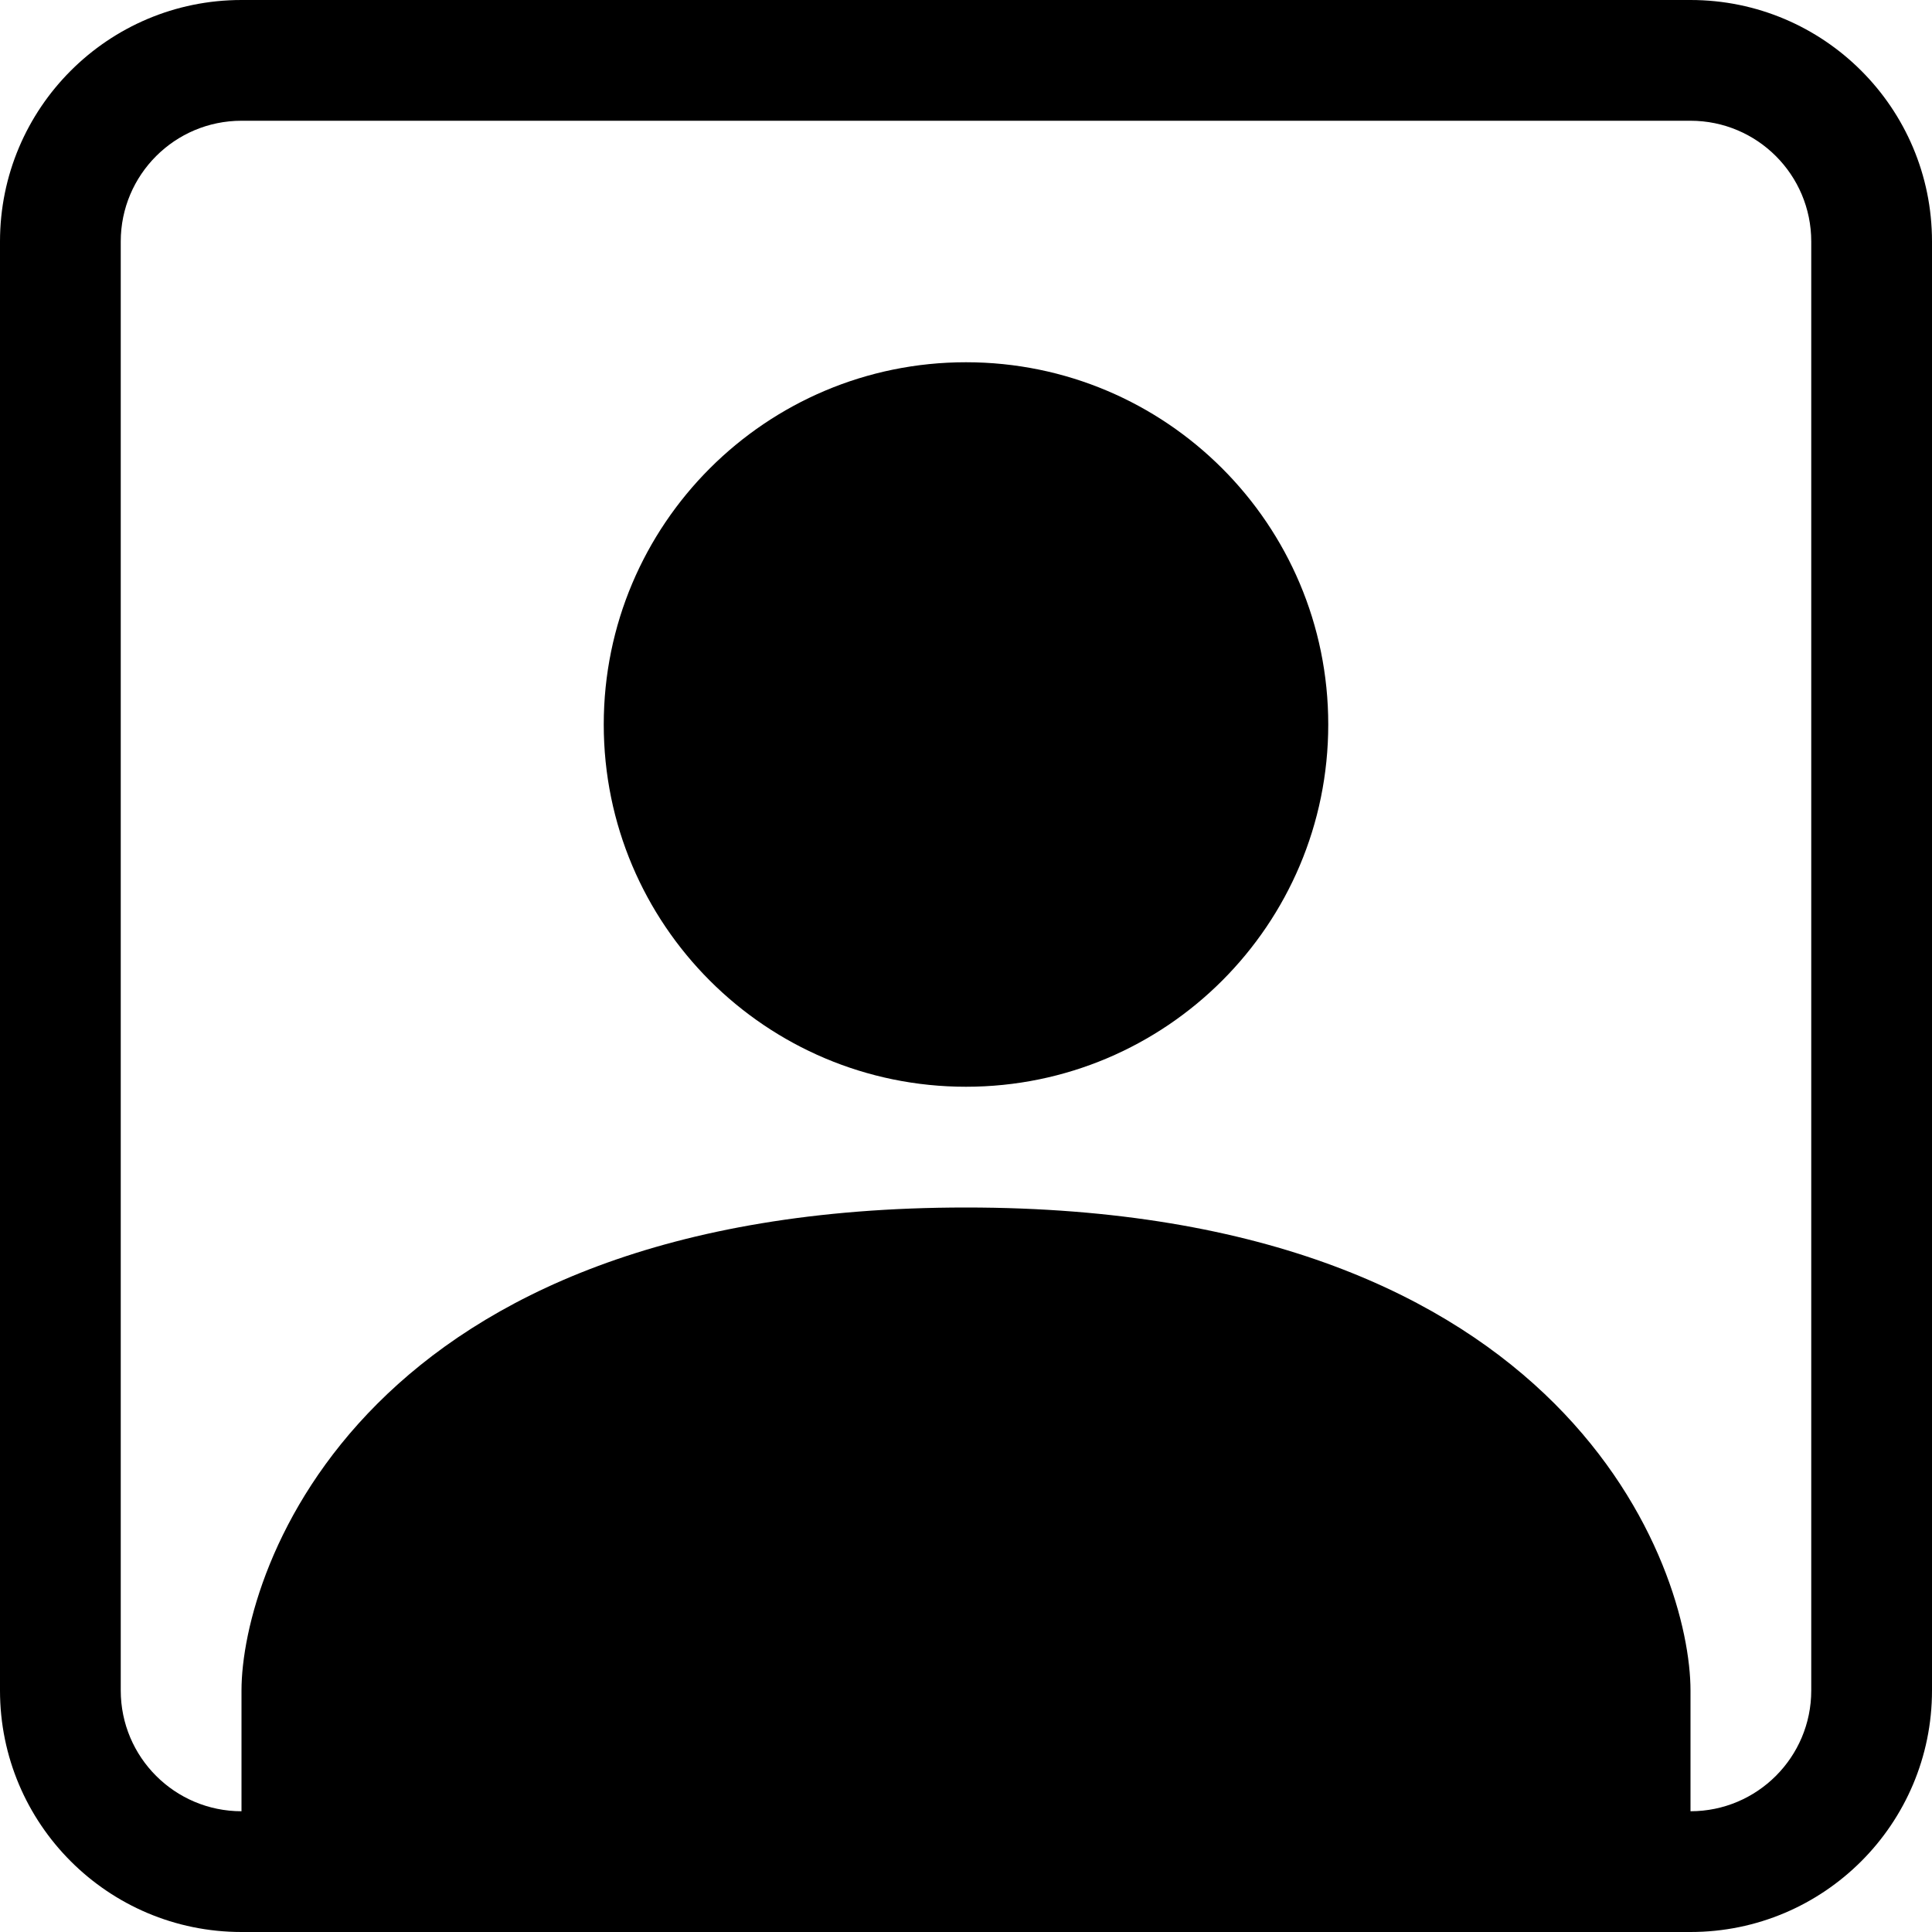
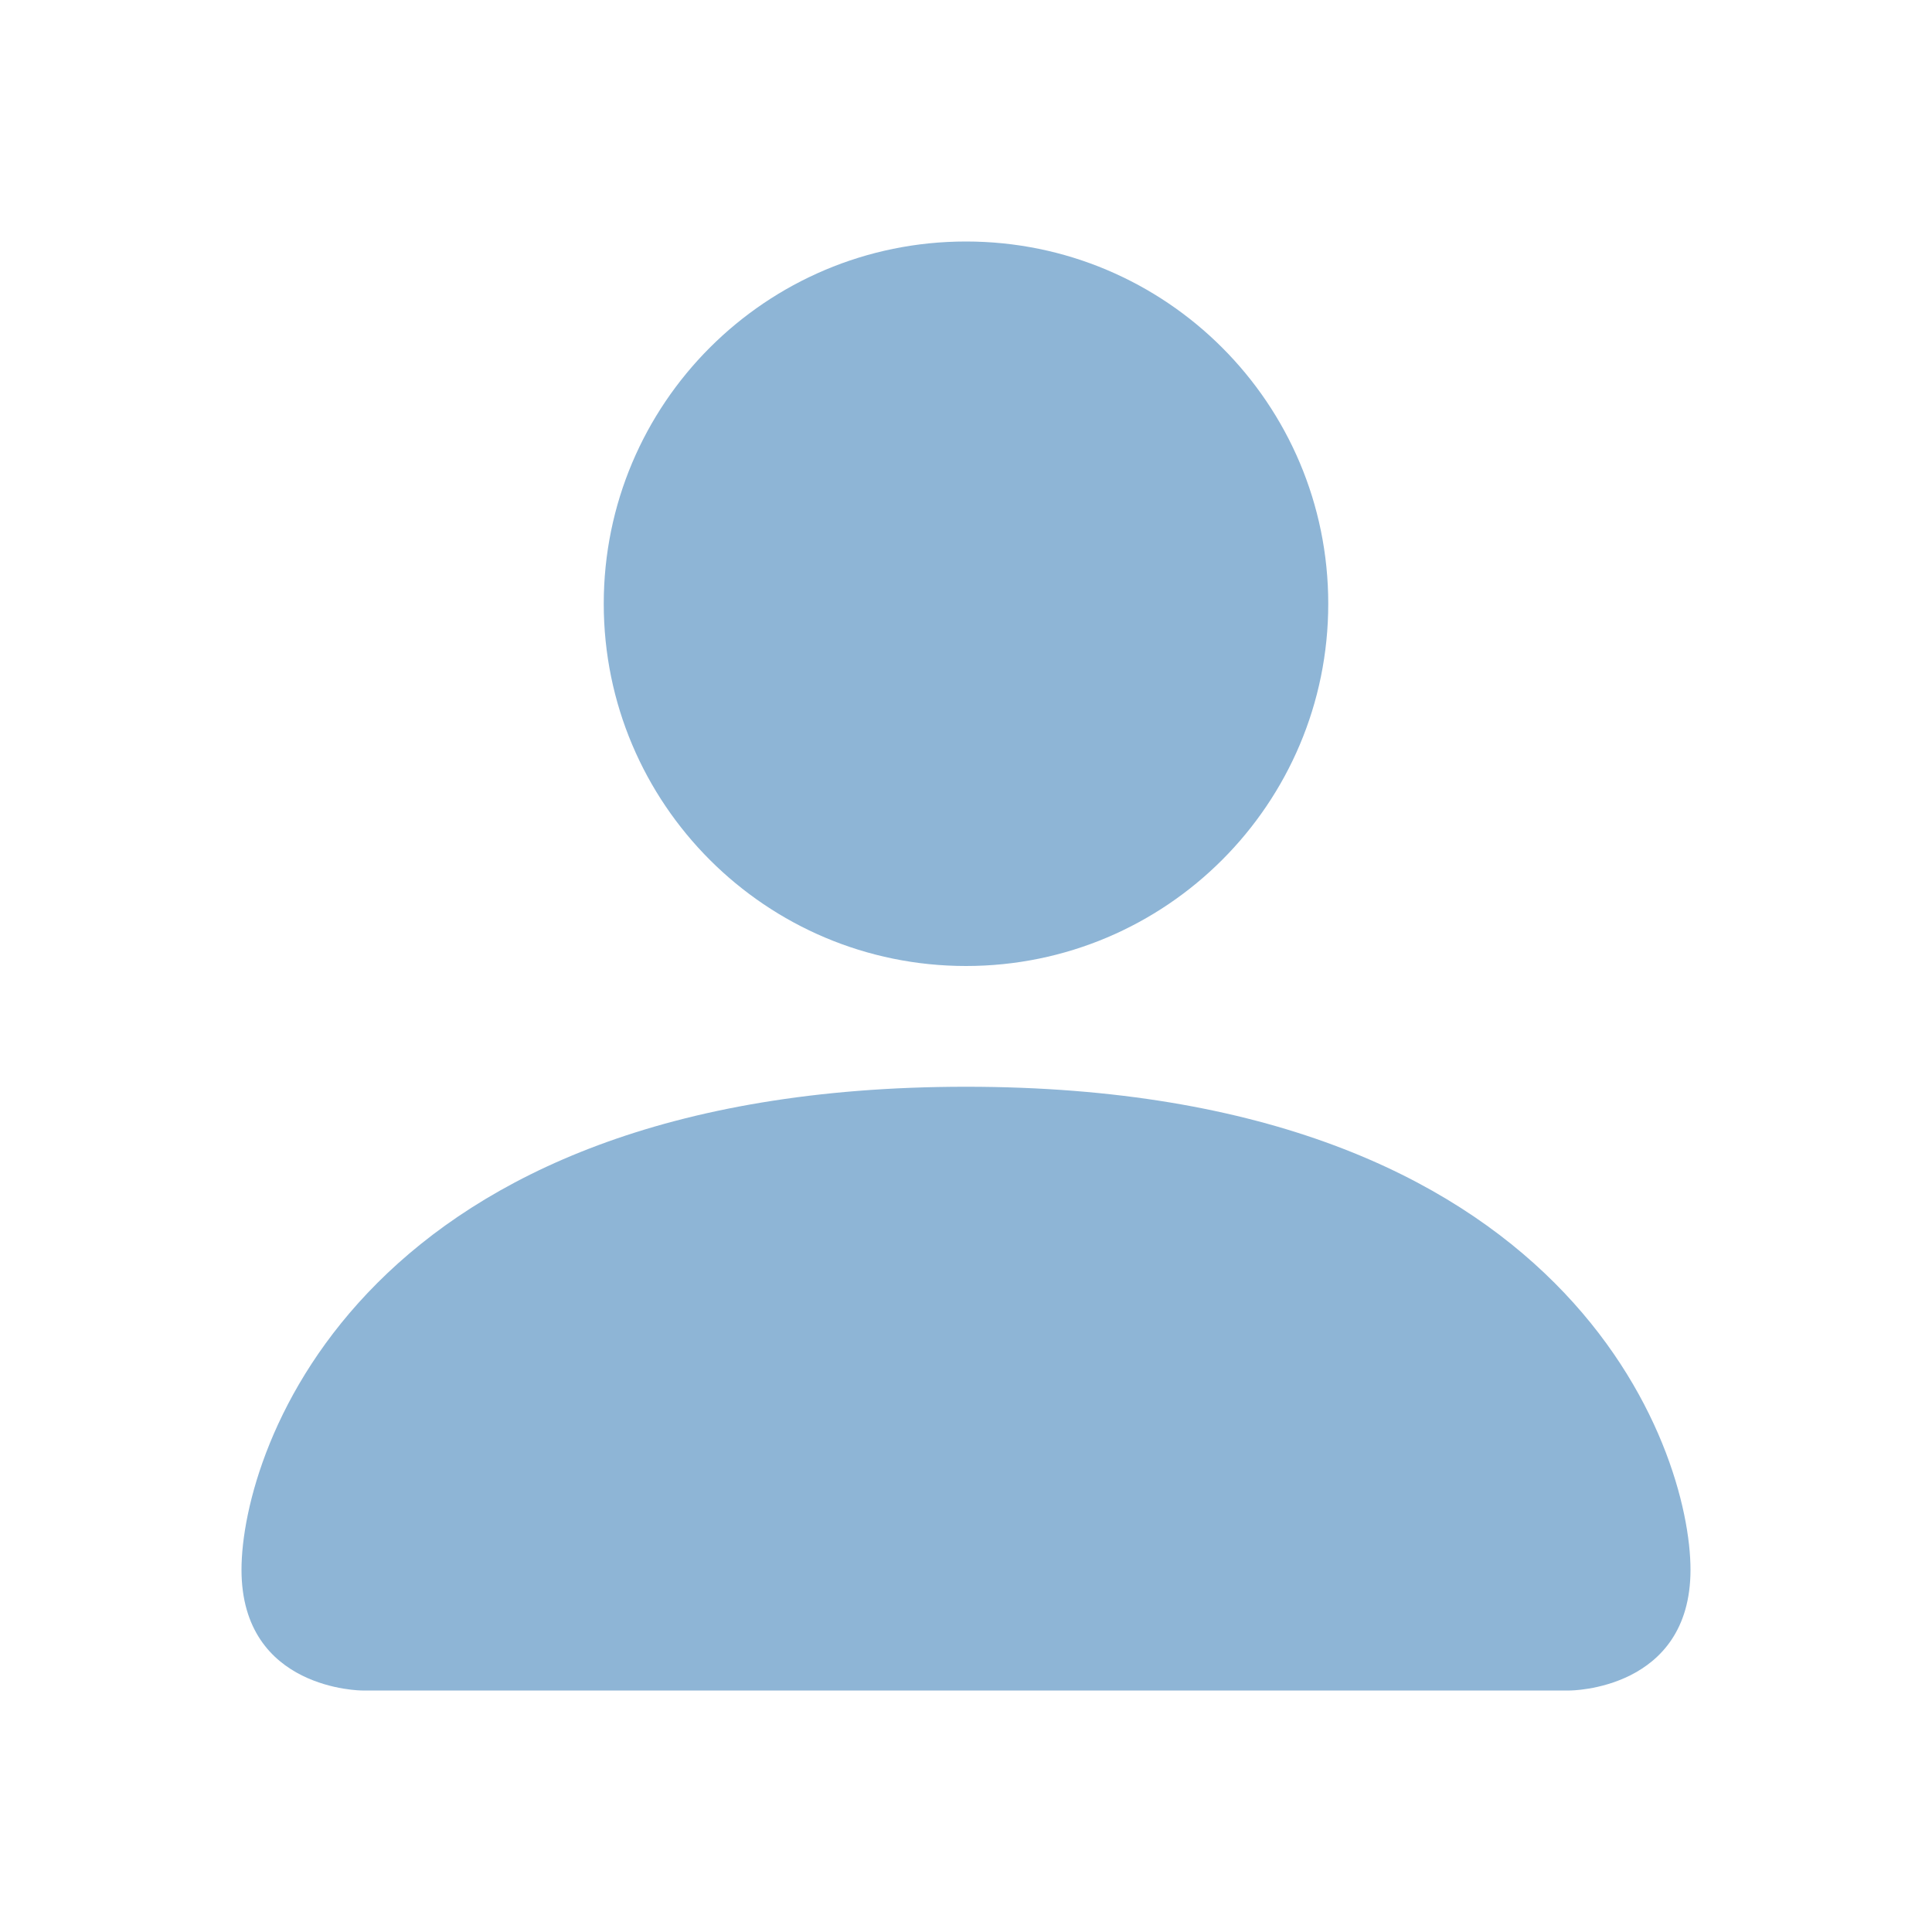
- <svg xmlns="http://www.w3.org/2000/svg" fill="currentColor" class="bi bi-person-square user-empty-img" viewBox="0 0 16 16">
-   <path d="M11 6a3 3 0 1 1-6 0 3 3 0 0 1 6 0z" />
-   <path d="M2 0a2 2 0 0 0-2 2v12a2 2 0 0 0 2 2h12a2 2 0 0 0 2-2V2a2 2 0 0 0-2-2H2zm12 1a1 1 0 0 1 1 1v12a1 1 0 0 1-1 1v-1c0-1-1-4-6-4s-6 3-6 4v1a1 1 0 0 1-1-1V2a1 1 0 0 1 1-1h12z" />
+ <svg xmlns="http://www.w3.org/2000/svg" fill="currentColor" class="bi bi-person-square" viewBox="0 0 16 16" style="color: #8eb5d6;">
+   <path d="M3 14s-1 0-1-1 1-4 6-4 6 3 6 4-1 1-1 1H3zm5-6a3 3 0 1 0 0-6 3 3 0 0 0 0 6z" />
</svg>
